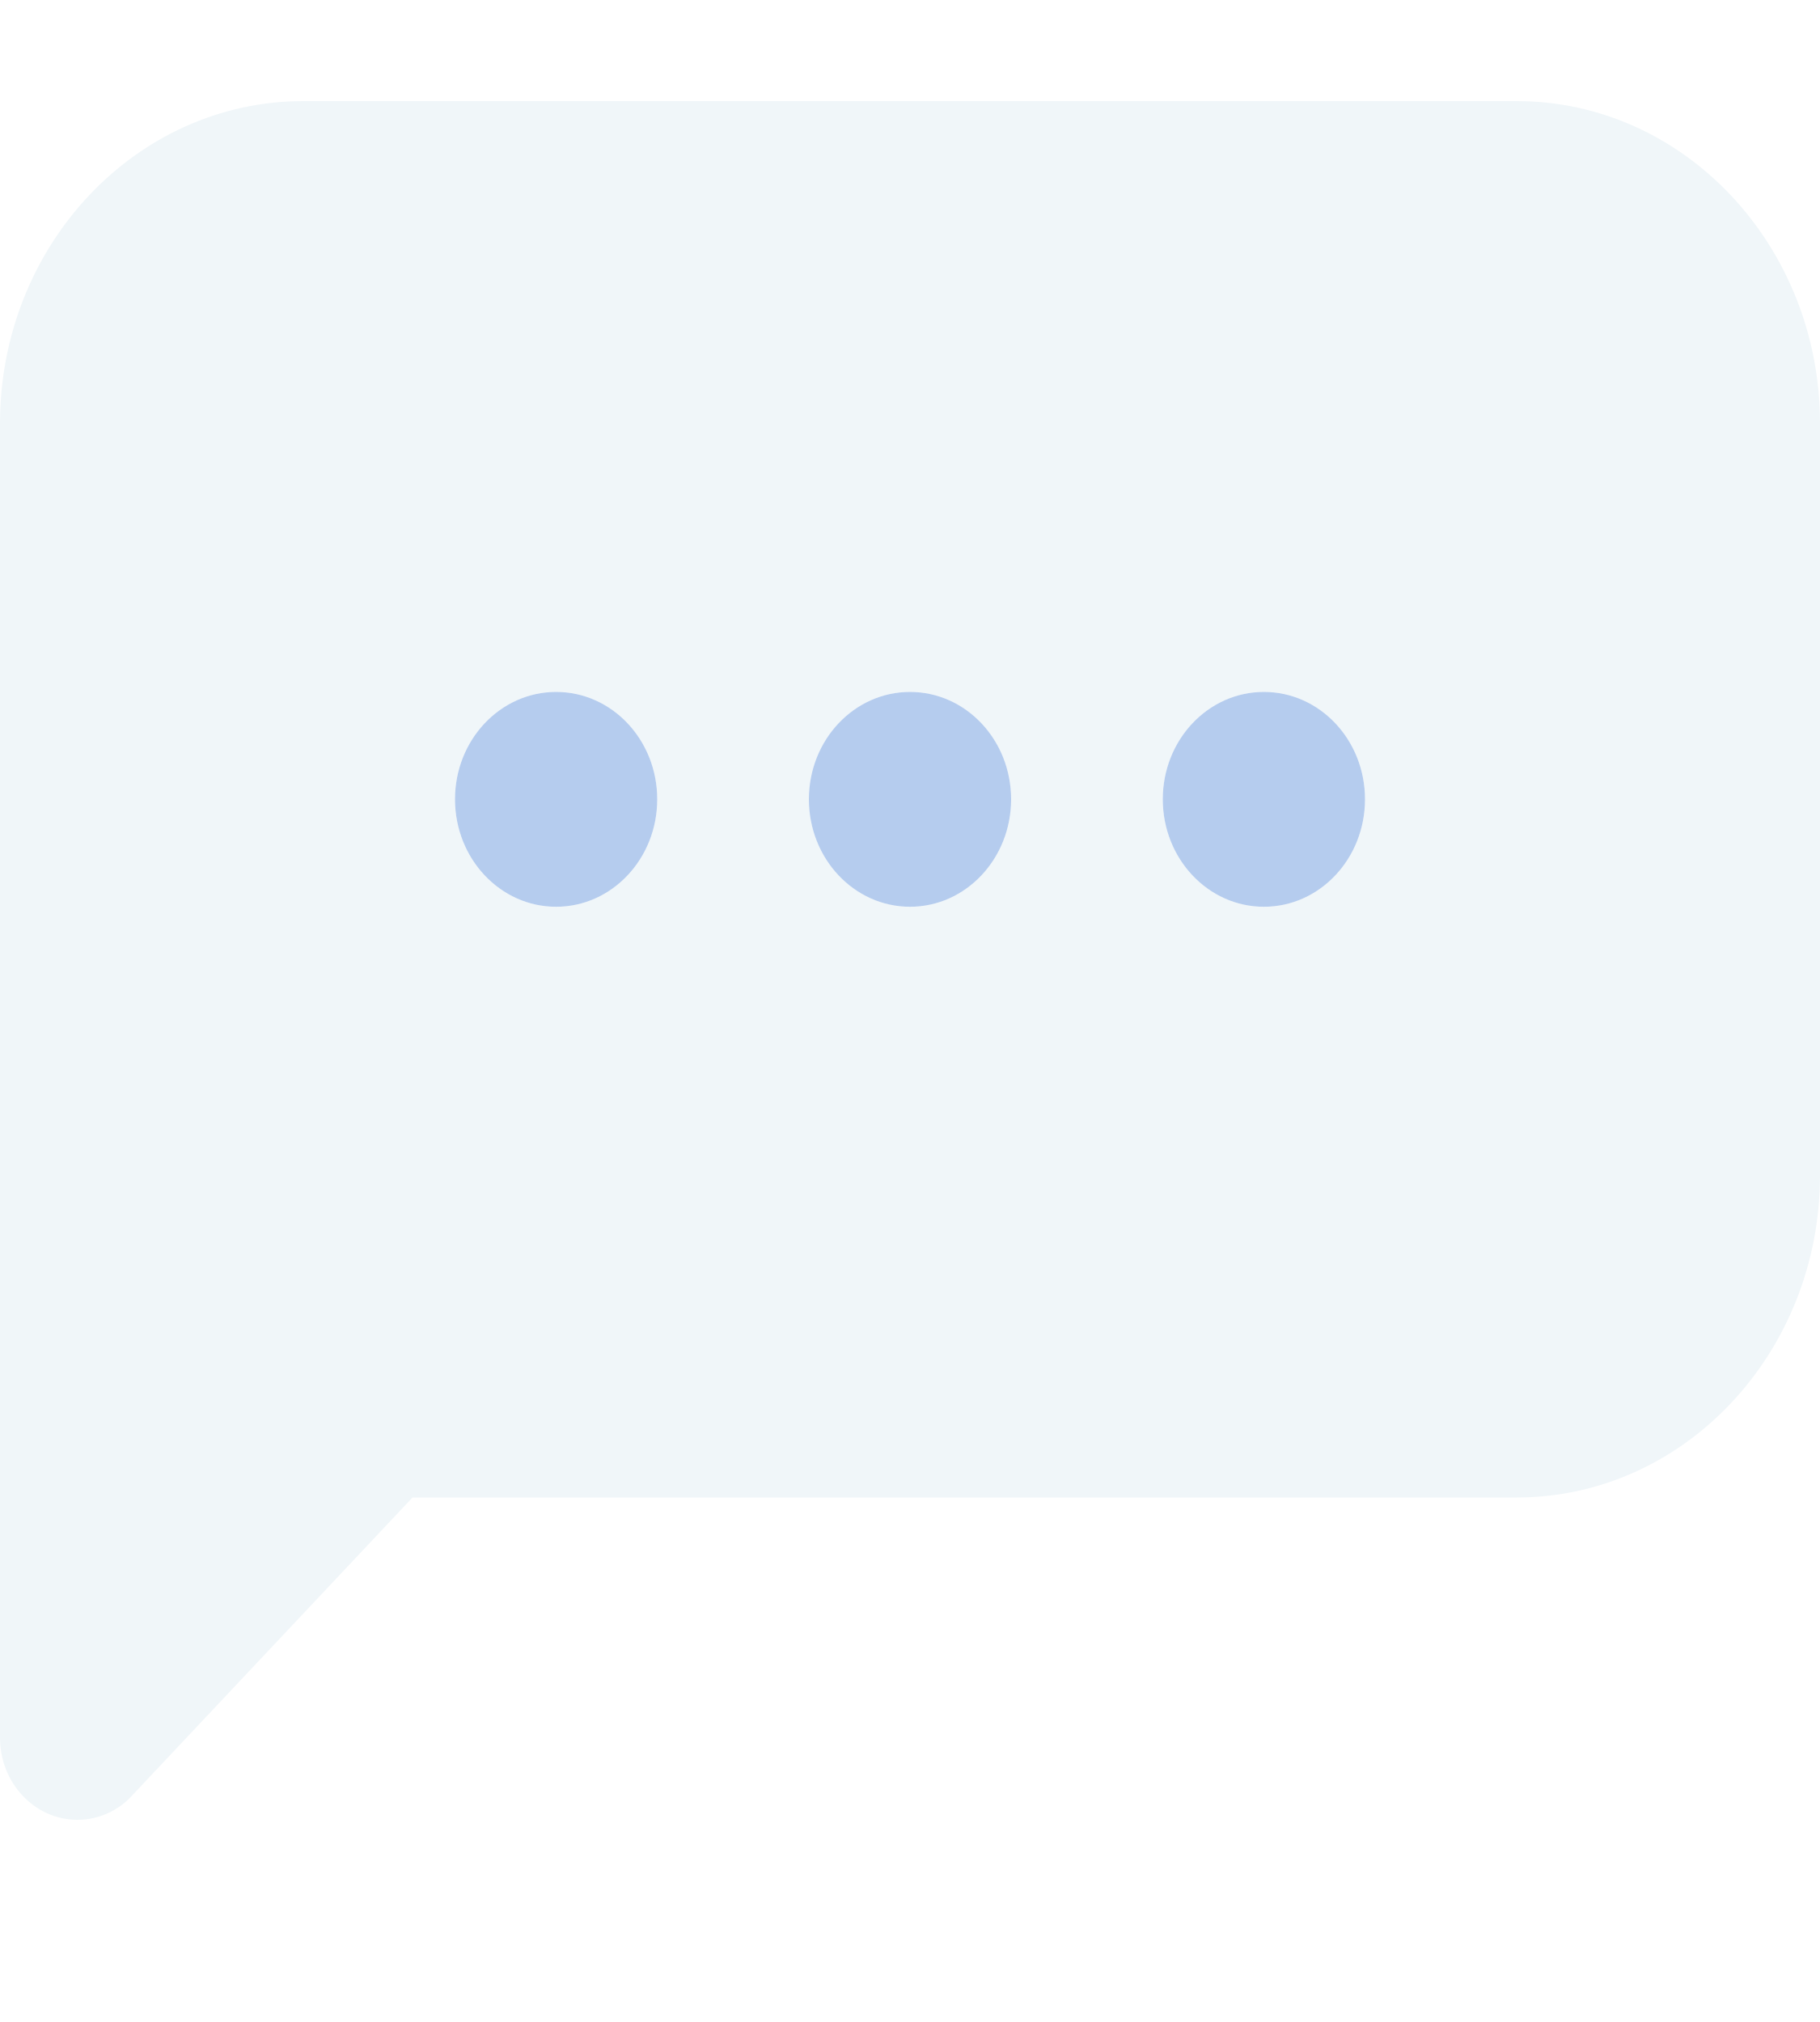
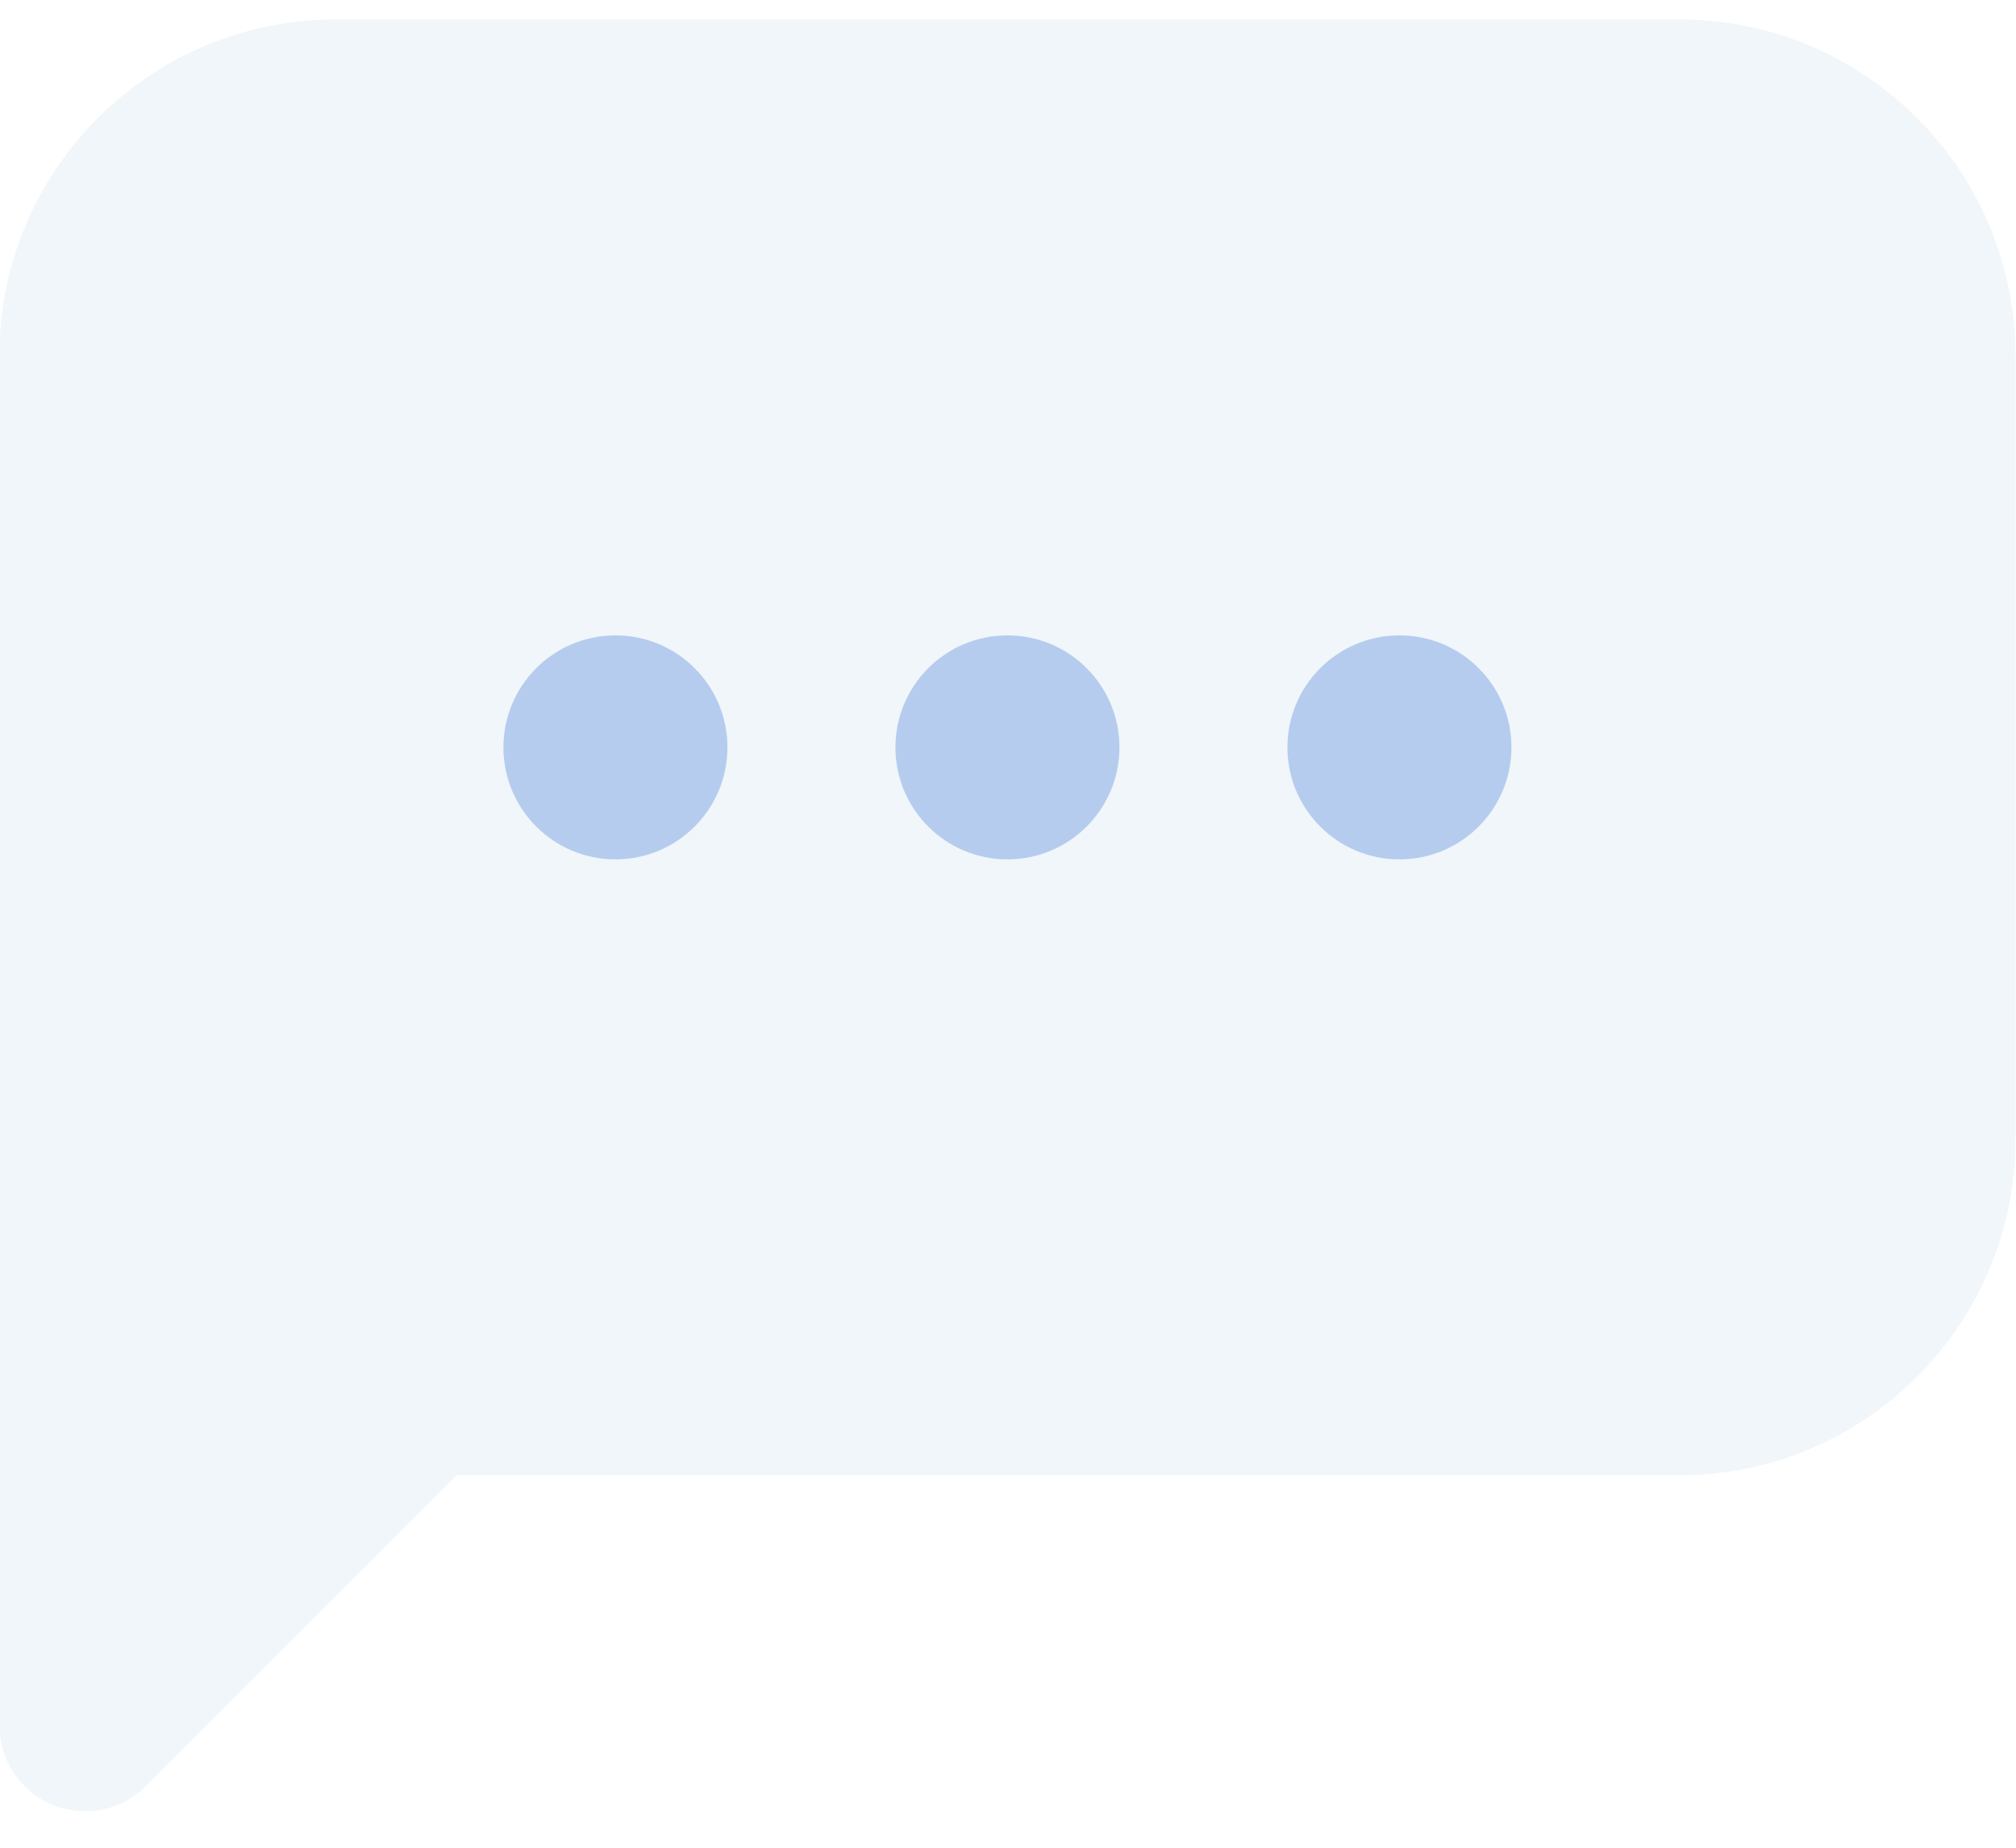
- <svg xmlns="http://www.w3.org/2000/svg" width="18" height="20" viewBox="0 0 18 20" fill="none">
-   <mask id="mask0_2668_16377" style="mask-type:alpha" maskUnits="userSpaceOnUse" x="0" y="0" width="18" height="20">
-     <rect width="18" height="20" fill="#D9D9D9" />
-   </mask>
-   <g mask="url(#mask0_2668_16377)">
-     <path d="M15 1H3C1.345 1 0 2.429 0 4.188V14.807V17.187C0 17.639 0.345 18 0.765 18C0.965 18 1.145 17.92 1.28 17.788L4.08 14.812H15C16.655 14.812 18 13.383 18 11.625V4.188C18 2.429 16.655 1 15 1ZM5.5 8.969C4.95 8.969 4.5 8.491 4.5 7.906C4.5 7.322 4.95 6.844 5.5 6.844C6.05 6.844 6.5 7.322 6.5 7.906C6.5 8.491 6.05 8.969 5.5 8.969ZM9 8.969C8.45 8.969 8 8.491 8 7.906C8 7.322 8.45 6.844 9 6.844C9.55 6.844 10 7.322 10 7.906C10 8.491 9.55 8.969 9 8.969ZM12.5 8.969C11.95 8.969 11.5 8.491 11.5 7.906C11.5 7.322 11.95 6.844 12.5 6.844C13.05 6.844 13.5 7.322 13.5 7.906C13.5 8.491 13.05 8.969 12.5 8.969Z" fill="#F0F6F9" />
-     <path d="M12.5 8.969C13.052 8.969 13.5 8.493 13.5 7.906C13.5 7.319 13.052 6.844 12.5 6.844C11.948 6.844 11.5 7.319 11.5 7.906C11.5 8.493 11.948 8.969 12.5 8.969Z" fill="#B5CCEE" />
-     <path d="M9 8.969C9.552 8.969 10 8.493 10 7.906C10 7.319 9.552 6.844 9 6.844C8.448 6.844 8 7.319 8 7.906C8 8.493 8.448 8.969 9 8.969Z" fill="#B5CCEE" />
-     <path d="M5.5 8.969C6.052 8.969 6.5 8.493 6.5 7.906C6.5 7.319 6.052 6.844 5.5 6.844C4.948 6.844 4.5 7.319 4.5 7.906C4.5 8.493 4.948 8.969 5.5 8.969Z" fill="#B5CCEE" />
-   </g>
+ <svg xmlns="http://www.w3.org/2000/svg" width="36" height="33" viewBox="0 0 36 33" fill="none">
+   <path d="M29.99 0.348H5.99C2.68 0.348 -0.01 3.038 -0.01 6.348V26.338V30.818C-0.01 31.668 0.68 32.348 1.52 32.348C1.92 32.348 2.28 32.198 2.55 31.948L8.15 26.348H29.99C33.3 26.348 35.99 23.658 35.99 20.348V6.348C35.99 3.038 33.3 0.348 29.99 0.348Z" fill="#F0F6F9" />
+   <path d="M24.99 15.348C26.095 15.348 26.99 14.452 26.99 13.348C26.99 12.243 26.095 11.348 24.99 11.348C23.885 11.348 22.99 12.243 22.99 13.348C22.99 14.452 23.885 15.348 24.99 15.348Z" fill="#B5CCEE" />
+   <path d="M17.99 15.348C19.095 15.348 19.99 14.452 19.99 13.348C19.99 12.243 19.095 11.348 17.99 11.348C16.885 11.348 15.99 12.243 15.99 13.348C15.99 14.452 16.885 15.348 17.99 15.348Z" fill="#B5CCEE" />
+   <path d="M10.99 15.348C12.095 15.348 12.99 14.452 12.99 13.348C12.99 12.243 12.095 11.348 10.99 11.348C9.885 11.348 8.99 12.243 8.99 13.348C8.99 14.452 9.885 15.348 10.99 15.348Z" fill="#B5CCEE" />
</svg>
